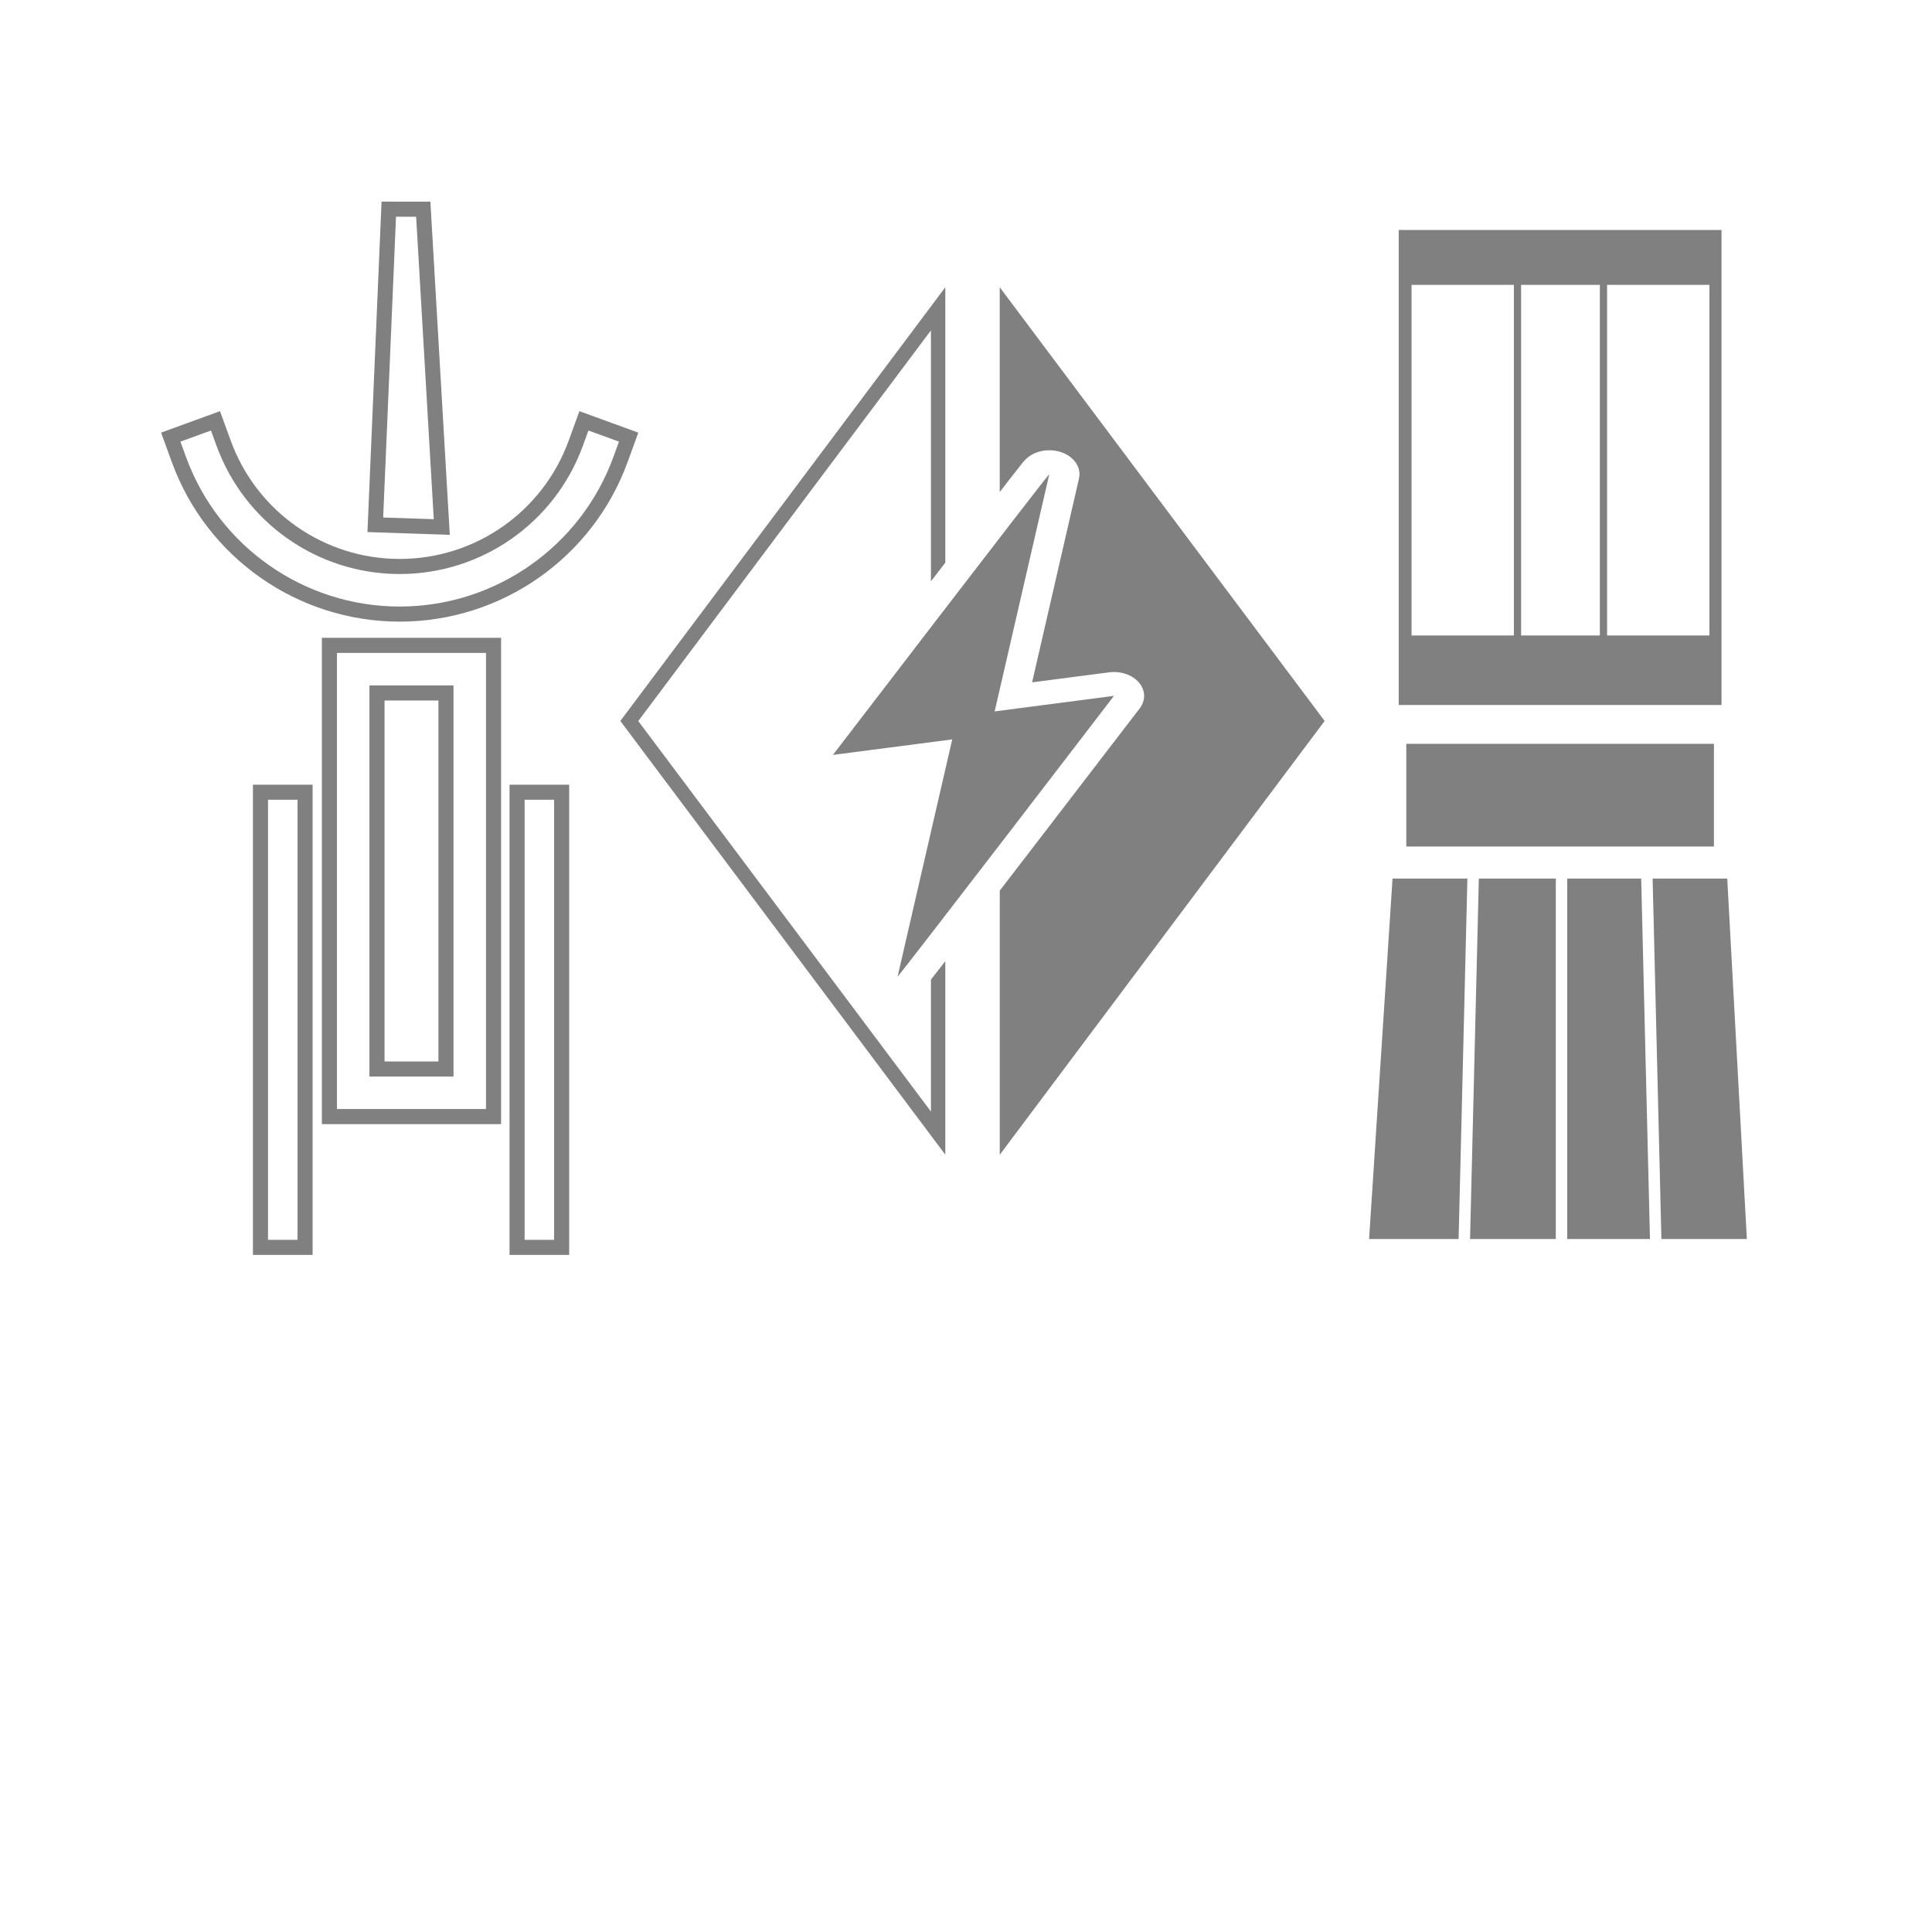
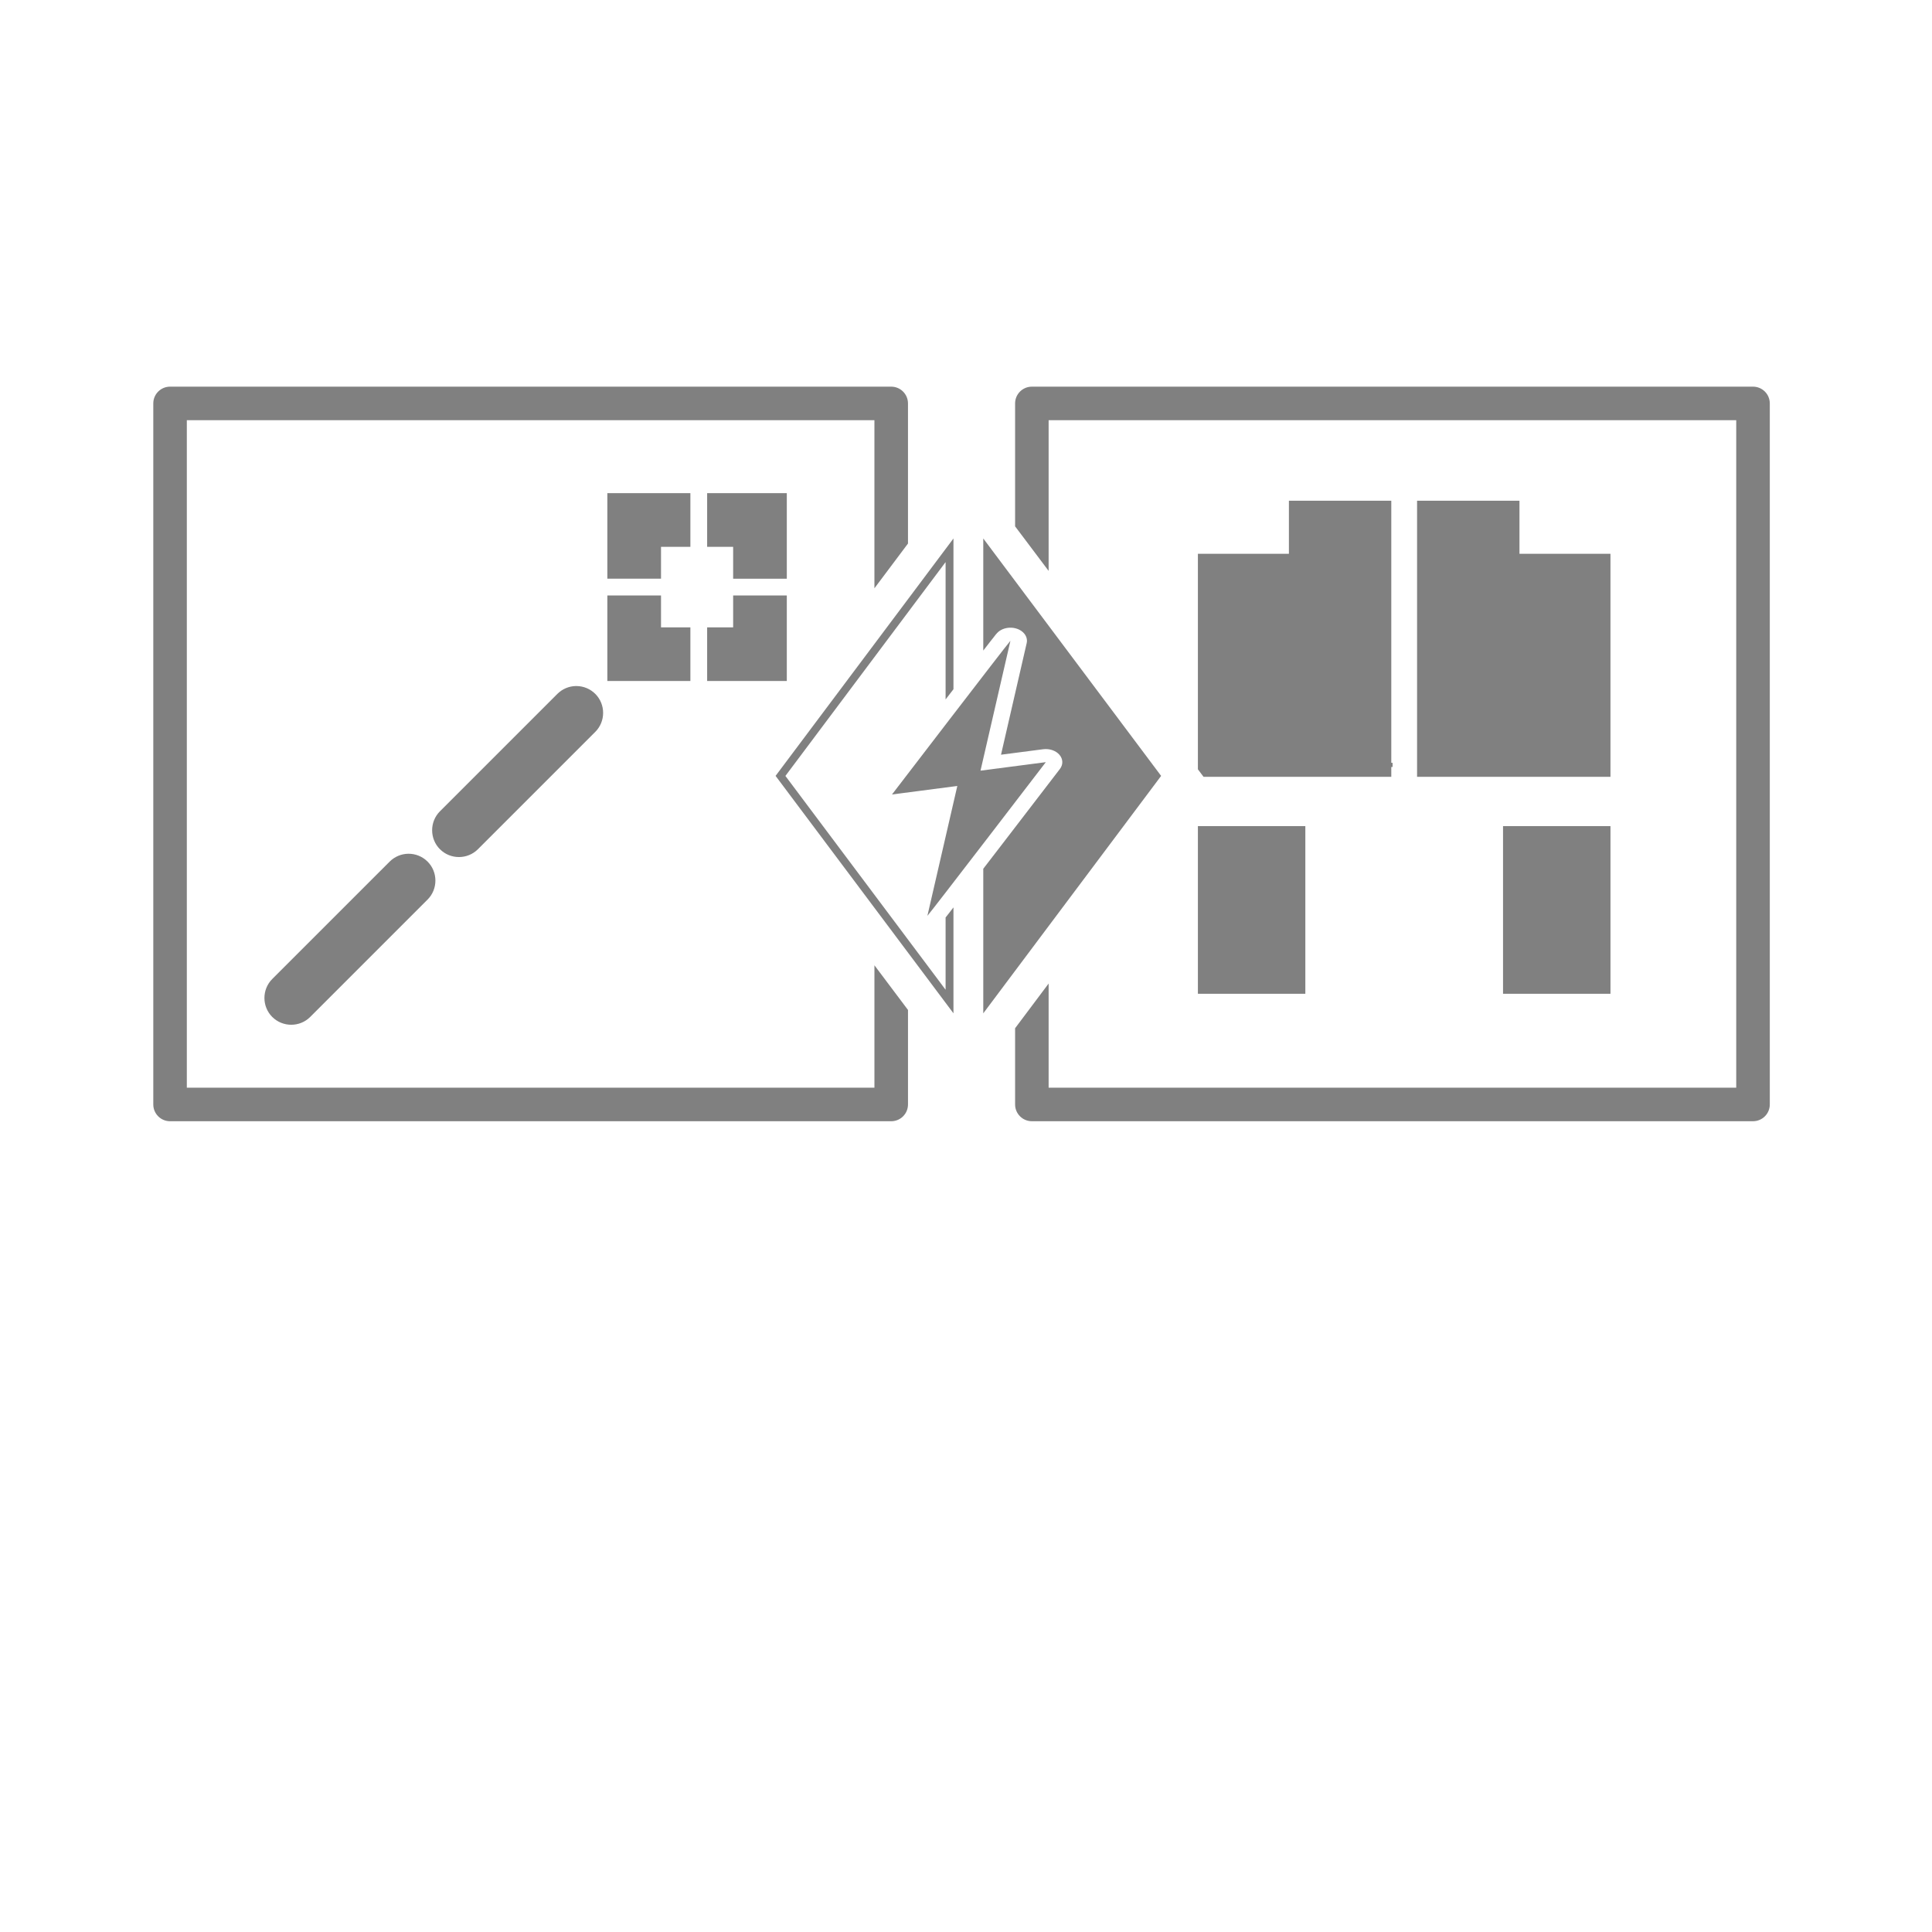
<svg xmlns="http://www.w3.org/2000/svg" width="256" height="256" viewBox="0 0 67.733 67.733" version="1.1" id="svg8">
  <defs id="defs2" />
  <g id="layer2">
-     <g id="g1059" transform="matrix(0.1514149,0,0,0.3680791,-9.054169,47.01781)">
-       <path id="rect962" style="fill:#808080;fill-opacity:1;stroke:none;stroke-width:10.27;stroke-linecap:square;stroke-miterlimit:4;stroke-dasharray:none;stroke-dashoffset:6;stroke-opacity:1;paint-order:markers fill stroke" d="m 383.656,-105.833 v 45.244 h 74.739 v -45.244 z m 2.972,5.227 h 23.693 v 33.395 h -23.693 z m 25.367,0 h 18.233 v 33.395 h -18.233 z m 19.906,0 h 23.693 v 33.395 h -23.693 z" />
-       <rect style="fill:#808080;fill-opacity:1;stroke:none;stroke-width:8.374;stroke-linecap:square;stroke-miterlimit:4;stroke-dasharray:none;stroke-dashoffset:6;stroke-opacity:1;paint-order:markers fill stroke" id="rect964" width="71.226" height="9.781" x="385.41" y="-56.891" />
-       <path id="path993" style="fill:#808080;fill-opacity:1;stroke:none;stroke-width:1px;stroke-linecap:butt;stroke-linejoin:miter;stroke-opacity:1" d="m 1444.619,-166.523 -20.506,129.754 h 78.336 l 7.691,-129.754 z m 75.537,0 -7.691,129.754 h 75.033 V -166.523 Z m 77.344,0 v 129.754 h 72.397 l -7.682,-129.754 z m 74.728,0 7.689,129.754 h 74.767 l -17.148,-129.754 z" transform="scale(0.2645833)" />
-     </g>
-     <path id="path947-0-3" style="color:#000000;font-style:normal;font-variant:normal;font-weight:normal;font-stretch:normal;font-size:medium;line-height:normal;font-family:sans-serif;font-variant-ligatures:normal;font-variant-position:normal;font-variant-caps:normal;font-variant-numeric:normal;font-variant-alternates:normal;font-variant-east-asian:normal;font-feature-settings:normal;font-variation-settings:normal;text-indent:0;text-align:start;text-decoration:none;text-decoration-line:none;text-decoration-style:solid;text-decoration-color:#000000;letter-spacing:normal;word-spacing:normal;text-transform:none;writing-mode:lr-tb;direction:ltr;text-orientation:mixed;dominant-baseline:auto;baseline-shift:baseline;text-anchor:start;white-space:normal;shape-padding:0;shape-margin:0;inline-size:0;clip-rule:nonzero;display:inline;overflow:visible;visibility:visible;opacity:1;isolation:auto;mix-blend-mode:normal;color-interpolation:sRGB;color-interpolation-filters:linearRGB;solid-color:#000000;solid-opacity:1;vector-effect:none;fill:none;fill-opacity:1;fill-rule:nonzero;stroke:#808080;stroke-width:0.529;stroke-linecap:square;stroke-linejoin:miter;stroke-miterlimit:4;stroke-dasharray:none;stroke-dashoffset:6;stroke-opacity:1;paint-order:markers fill stroke;color-rendering:auto;image-rendering:auto;shape-rendering:auto;text-rendering:auto;enable-background:accumulate;stop-color:#000000;stop-opacity:1" d="m 13.63,7.333 -0.472,11.065 2.33,0.078 -0.649,-11.142 z m -6.075,7.421 -1.568,0.571 0.285,0.784 c 1.183,3.252 4.281,5.42 7.741,5.42 3.46,0 6.557,-2.169 7.741,-5.42 l 0.285,-0.784 -1.568,-0.571 -0.285,0.784 c -0.946,2.598 -3.409,4.322 -6.173,4.322 -2.765,0 -5.227,-1.724 -6.173,-4.322 z m 3.994,7.871 v 0.834 15.686 h 5.754 V 22.626 Z m 1.668,1.669 h 2.418 v 13.183 h -2.418 z m -4.085,3.48 V 43.731 H 10.695 V 27.774 Z m 8.996,0 v 15.957 h 1.562 V 27.774 Z" />
-     <path id="path1337" style="color:#000000;font-style:normal;font-variant:normal;font-weight:normal;font-stretch:normal;font-size:medium;line-height:normal;font-family:sans-serif;font-variant-ligatures:normal;font-variant-position:normal;font-variant-caps:normal;font-variant-numeric:normal;font-variant-alternates:normal;font-variant-east-asian:normal;font-feature-settings:normal;font-variation-settings:normal;text-indent:0;text-align:start;text-decoration:none;text-decoration-line:none;text-decoration-style:solid;text-decoration-color:#000000;letter-spacing:normal;word-spacing:normal;text-transform:none;writing-mode:lr-tb;direction:ltr;text-orientation:mixed;dominant-baseline:auto;baseline-shift:baseline;text-anchor:start;white-space:normal;shape-padding:0;shape-margin:0;inline-size:0;clip-rule:nonzero;display:inline;overflow:visible;visibility:visible;isolation:auto;mix-blend-mode:normal;color-interpolation:sRGB;color-interpolation-filters:linearRGB;solid-color:#000000;solid-opacity:1;vector-effect:none;fill:#808080;fill-opacity:1;fill-rule:nonzero;stroke:none;stroke-width:0.503;stroke-linecap:square;stroke-linejoin:miter;stroke-miterlimit:4;stroke-dasharray:none;stroke-dashoffset:6;stroke-opacity:1;paint-order:markers fill stroke;color-rendering:auto;image-rendering:auto;shape-rendering:auto;text-rendering:auto;enable-background:accumulate;stop-color:#000000" d="m 33.141,10.071 -11.393,15.205 0.114,0.152 11.279,15.054 v -6.786 c -0.124,0.159 -0.286,0.369 -0.381,0.491 -0.051,0.065 -0.081,0.103 -0.122,0.156 v 4.627 L 22.377,25.279 32.637,11.583 v 8.797 c 0.179,-0.233 0.33,-0.428 0.504,-0.654 z m 1.908,0 v 7.179 c 0.15,-0.194 0.334,-0.433 0.447,-0.577 0.112,-0.144 0.204,-0.259 0.273,-0.346 0.069,-0.087 0.06,-0.089 0.172,-0.207 a 1.058,0.838 0 0 1 0.797,-0.334 1.058,0.838 0 0 1 1.09,0.989 l -1.644,7.147 2.699,-0.351 a 1.058,0.838 0 0 1 1.076,1.26 c 0,0 -1.841,2.402 -3.709,4.833 -0.432,0.562 -0.788,1.024 -1.2,1.56 v 9.26 L 46.439,25.277 46.328,25.126 Z m 1.738,6.552 c -0.225,0.238 -7.586,9.843 -7.586,9.843 l 4.183,-0.544 -1.916,8.317 c 0.225,-0.238 7.586,-9.843 7.586,-9.843 l -4.183,0.545 z" />
+     <path id="path1108" style="color:#000000;font-style:normal;font-variant:normal;font-weight:normal;font-stretch:normal;font-size:medium;line-height:normal;font-family:sans-serif;font-variant-ligatures:normal;font-variant-position:normal;font-variant-caps:normal;font-variant-numeric:normal;font-variant-alternates:normal;font-variant-east-asian:normal;font-feature-settings:normal;font-variation-settings:normal;text-indent:0;text-align:start;text-decoration:none;text-decoration-line:none;text-decoration-style:solid;text-decoration-color:#000000;letter-spacing:normal;word-spacing:normal;text-transform:none;writing-mode:lr-tb;direction:ltr;text-orientation:mixed;dominant-baseline:auto;baseline-shift:baseline;text-anchor:start;white-space:normal;shape-padding:0;shape-margin:0;inline-size:0;clip-rule:nonzero;display:inline;overflow:visible;visibility:visible;isolation:auto;mix-blend-mode:normal;color-interpolation:sRGB;color-interpolation-filters:linearRGB;solid-color:#000000;solid-opacity:1;vector-effect:none;fill:#808080;fill-opacity:1;fill-rule:nonzero;stroke:none;stroke-width:8;stroke-linecap:round;stroke-linejoin:miter;stroke-miterlimit:4;stroke-dasharray:none;stroke-dashoffset:6;stroke-opacity:1;paint-order:markers fill stroke;color-rendering:auto;image-rendering:auto;shape-rendering:auto;text-rendering:auto;enable-background:accumulate;stop-color:#000000" d="M 22.533,51.234 A 2.222,2.222 0 0 0 20.312,53.457 V 146.346 a 2.222,2.222 0 0 0 2.221,2.223 h 95.555 a 2.222,2.222 0 0 0 2.225,-2.223 v -12.523 c -1.482,-1.973 -2.965,-3.945 -4.447,-5.918 v 16.219 H 24.756 V 55.678 h 91.109 v 22.273 c 1.482,-1.976 2.965,-3.952 4.447,-5.928 V 53.457 a 2.222,2.222 0 0 0 -2.225,-2.223 z m 114.195,0 a 2.222,2.222 0 0 0 -2.223,2.221 v 16.287 c 1.481,1.969 2.962,3.937 4.443,5.906 V 55.678 h 91.111 v 88.445 h -91.111 v -13.799 c -1.481,1.975 -2.962,3.949 -4.443,5.924 v 10.096 a 2.222,2.222 0 0 0 2.223,2.223 h 95.555 a 2.222,2.222 0 0 0 2.223,-2.223 V 53.455 A 2.222,2.222 0 0 0 232.283,51.234 Z M 80.477,65.346 v 0.889 2.668 7.777 h 7.111 v -4.221 h 3.891 v -7.113 z m 13.223,0 v 0.889 6.225 h 3.445 v 4.221 h 7.111 V 65.346 Z m 77.086,1 v 7.035 h -12.059 V 101.938 c 0.249,0.331 0.499,0.663 0.748,0.994 h 24.877 V 101.625 h 0.17 v -0.549 h -0.17 V 66.346 Z m 16.982,0 v 36.586 h 25.625 V 73.381 H 201.336 V 66.346 Z M 80.477,78.902 v 0.889 10.445 H 91.479 V 83.125 h -3.891 v -4.223 z m 16.668,0 V 79.791 83.125 h -3.445 v 7.111 H 104.256 V 78.902 Z m -20.84,12 c -0.921,0.017 -1.802,0.392 -2.453,1.043 L 58.297,107.5 h -0.002 c -1.38,1.381 -1.38,3.646 0,5.027 h 0.002 c 1.381,1.381 3.648,1.381 5.029,0 L 78.881,96.973 c 1.381,-1.381 1.381,-3.646 0,-5.027 -0.659,-0.659 -1.55,-1.035 -2.482,-1.043 h -0.002 c -0.029,-1.82e-4 -0.061,0 -0.09,0 z m 82.422,18.562 v 22.213 h 14.236 v -22.213 z m 40.432,0 v 22.213 h 14.236 V 109.465 Z M 54.084,113.125 c -0.922,0.016 -1.801,0.391 -2.453,1.043 l -15.557,15.555 c -1.381,1.381 -1.381,3.646 0,5.027 h 0.002 c 1.381,1.38 3.646,1.38 5.027,0 L 56.658,119.193 c 1.38,-1.381 1.38,-3.644 0,-5.025 -0.681,-0.681 -1.611,-1.059 -2.574,-1.043 z" transform="scale(0.2645833)" />
+     <path id="path1337" style="color:#000000;font-style:normal;font-variant:normal;font-weight:normal;font-stretch:normal;font-size:medium;line-height:normal;font-family:sans-serif;font-variant-ligatures:normal;font-variant-position:normal;font-variant-caps:normal;font-variant-numeric:normal;font-variant-alternates:normal;font-variant-east-asian:normal;font-feature-settings:normal;font-variation-settings:normal;text-indent:0;text-align:start;text-decoration:none;text-decoration-line:none;text-decoration-style:solid;text-decoration-color:#000000;letter-spacing:normal;word-spacing:normal;text-transform:none;writing-mode:lr-tb;direction:ltr;text-orientation:mixed;dominant-baseline:auto;baseline-shift:baseline;text-anchor:start;white-space:normal;shape-padding:0;shape-margin:0;inline-size:0;clip-rule:nonzero;display:inline;overflow:visible;visibility:visible;isolation:auto;mix-blend-mode:normal;color-interpolation:sRGB;color-interpolation-filters:linearRGB;solid-color:#000000;solid-opacity:1;vector-effect:none;fill:#808080;fill-opacity:1;fill-rule:nonzero;stroke:none;stroke-width:0.503;stroke-linecap:square;stroke-linejoin:miter;stroke-miterlimit:4;stroke-dasharray:none;stroke-dashoffset:6;stroke-opacity:1;paint-order:markers fill stroke;color-rendering:auto;image-rendering:auto;shape-rendering:auto;text-rendering:auto;enable-background:accumulate;stop-color:#000000" d="m 33.427,18.878 -6.236,8.323 0.062,0.083 6.174,8.241 V 31.812 c -0.068,0.087 -0.156,0.202 -0.209,0.269 -0.028,0.035 -0.044,0.056 -0.067,0.085 v 2.533 l -5.616,-7.496 5.616,-7.497 v 4.815 c 0.098,-0.128 0.181,-0.234 0.276,-0.358 z m 1.045,0 v 3.93 c 0.082,-0.106 0.183,-0.237 0.245,-0.316 0.061,-0.079 0.112,-0.142 0.15,-0.19 0.038,-0.048 0.033,-0.049 0.094,-0.113 a 0.579,0.459 0 0 1 0.436,-0.183 0.579,0.459 0 0 1 0.597,0.541 l -0.9,3.912 1.477,-0.192 a 0.579,0.459 0 0 1 0.589,0.69 c 0,0 -1.008,1.315 -2.031,2.646 -0.236,0.308 -0.431,0.56 -0.657,0.854 v 5.069 l 6.235,-8.324 -0.061,-0.082 z m 0.952,3.587 c -0.123,0.13 -4.152,5.388 -4.152,5.388 l 2.29,-0.298 -1.049,4.553 c 0.123,-0.13 4.152,-5.388 4.152,-5.388 l -2.29,0.298 z" />
  </g>
</svg>
